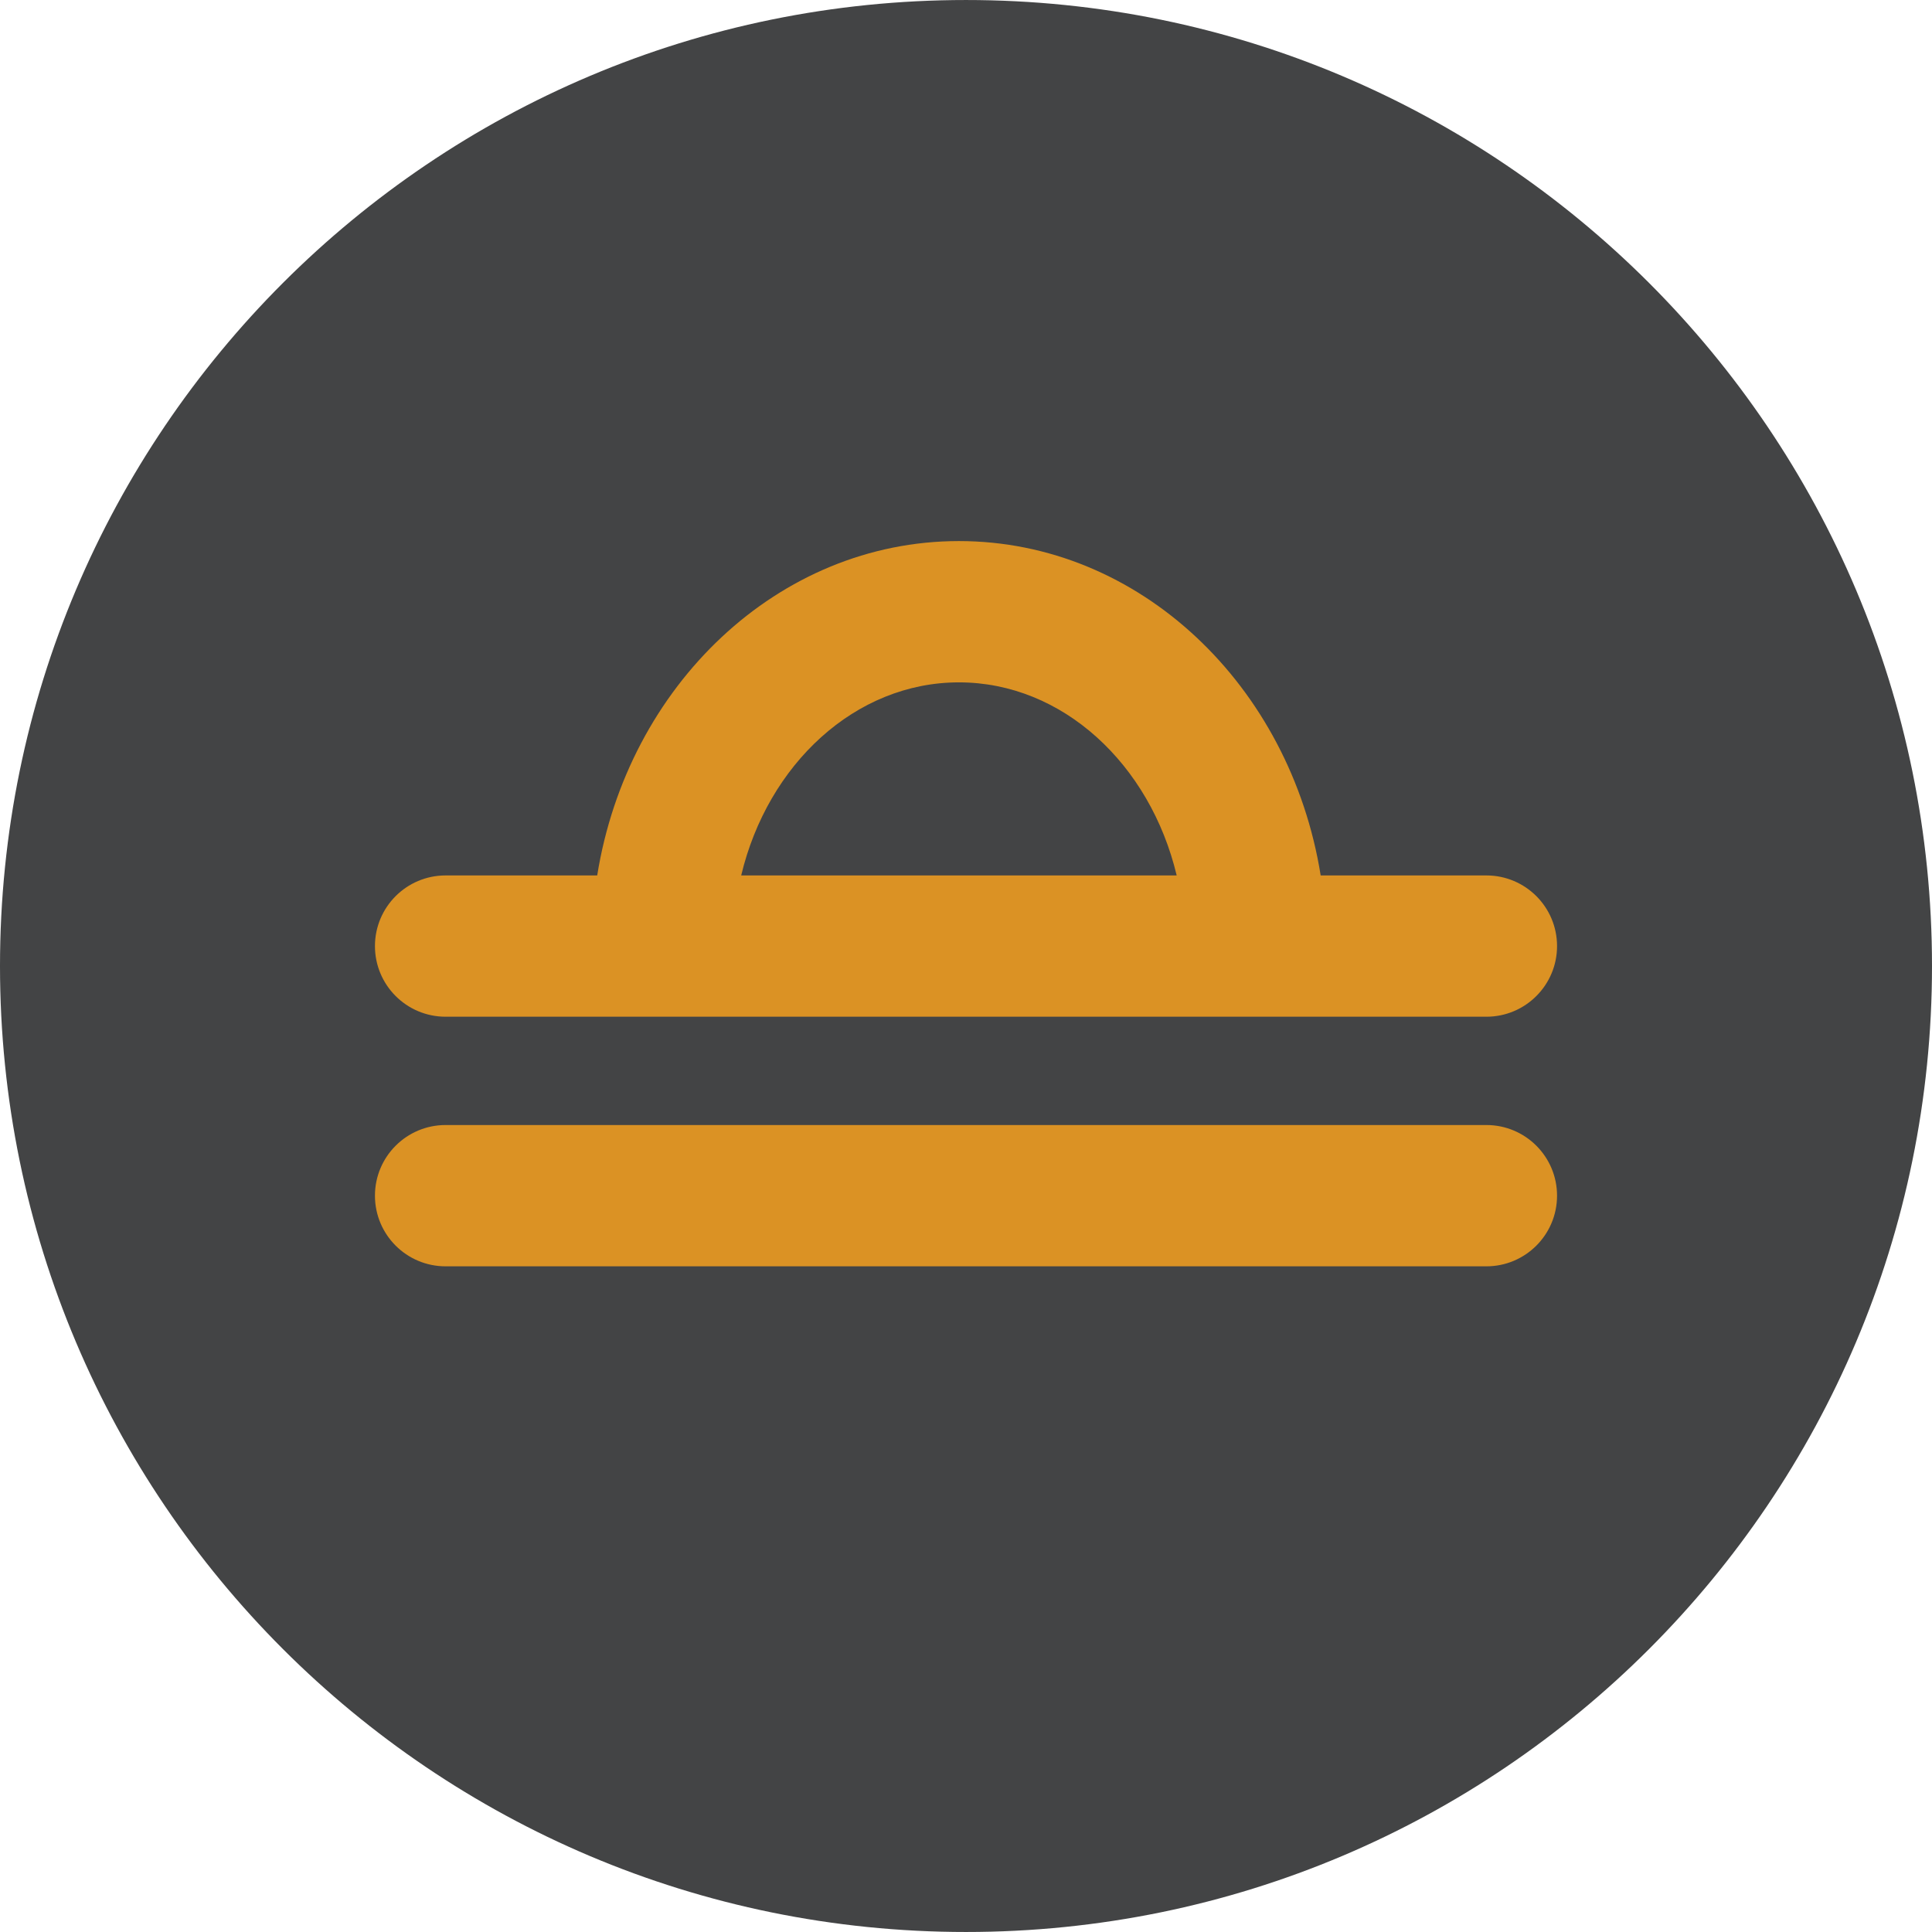
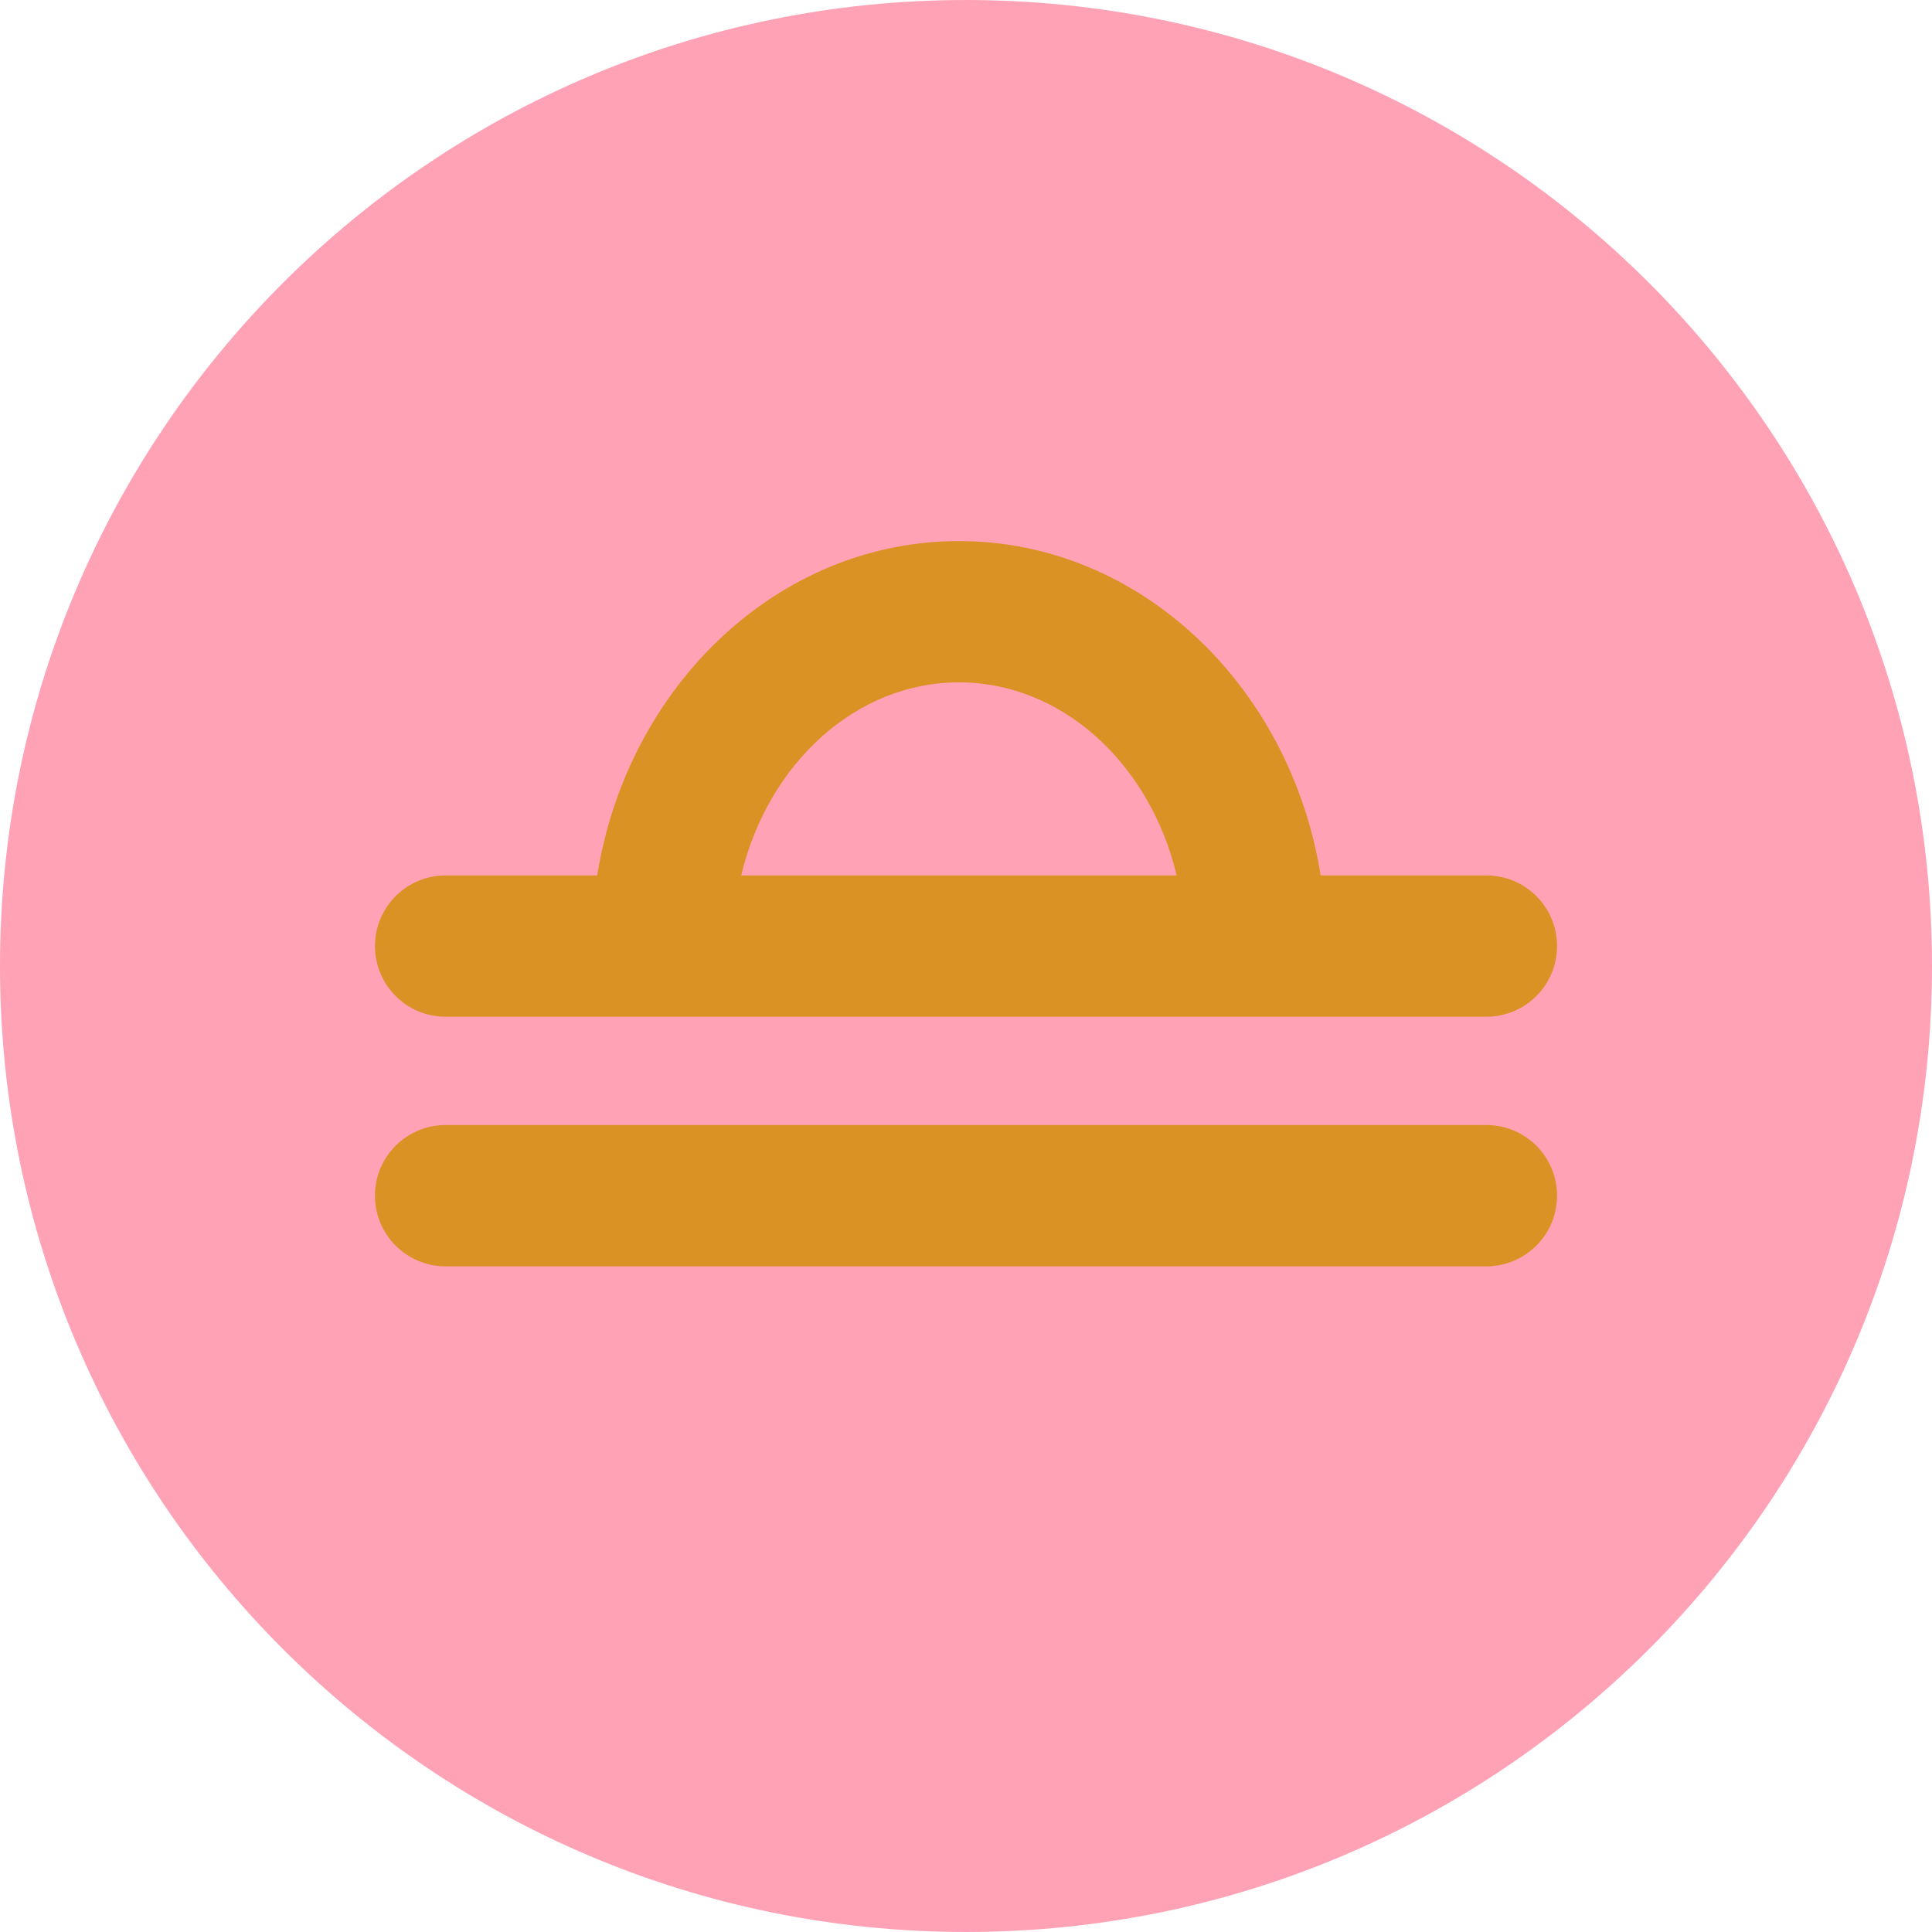
<svg xmlns="http://www.w3.org/2000/svg" height="800px" width="800px" version="1.1" id="Layer_1" viewBox="0 0 496.158 496.158" xml:space="preserve" fill="#000000">
  <g id="SVGRepo_bgCarrier" stroke-width="0" />
  <g id="SVGRepo_tracerCarrier" stroke-linecap="round" stroke-linejoin="round" />
  <g id="SVGRepo_iconCarrier">
-     <path style="fill:#434445;" d="M248.082,0.003C111.07,0.003,0,111.063,0,248.085c0,137.001,111.07,248.07,248.082,248.07 c137.006,0,248.076-111.069,248.076-248.07C496.158,111.062,385.088,0.003,248.082,0.003z" />
+     <path style="fill:#ffa2b6;" d="M248.082,0.003C111.07,0.003,0,111.063,0,248.085c0,137.001,111.07,248.07,248.082,248.07 c137.006,0,248.076-111.069,248.076-248.07C496.158,111.062,385.088,0.003,248.082,0.003z" />
    <g>
      <path style="fill:hsla(36, 72%, 50%, 1);" d="M381.723,288.92H114.435c-10.021,0-18.143,8.121-18.143,18.142s8.121,18.143,18.143,18.143h267.287 c10.02,0,18.143-8.121,18.143-18.143C399.865,297.041,391.742,288.92,381.723,288.92z" />
      <path style="fill:hsla(36, 72%, 50%, 1);" d="M381.723,224.822h-42.559c-7.807-48.733-46.491-85.868-92.898-85.868s-85.09,37.135-92.896,85.868 h-38.934c-10.021,0-18.143,8.121-18.143,18.143c0,10.02,8.121,18.14,18.143,18.14h267.287c10.02,0,18.143-8.12,18.143-18.14 C399.865,232.943,391.742,224.822,381.723,224.822z M190.346,224.822c6.817-28.558,29.297-49.584,55.92-49.584 c26.625,0,49.104,21.026,55.92,49.584H190.346z" />
    </g>
  </g>
</svg>
